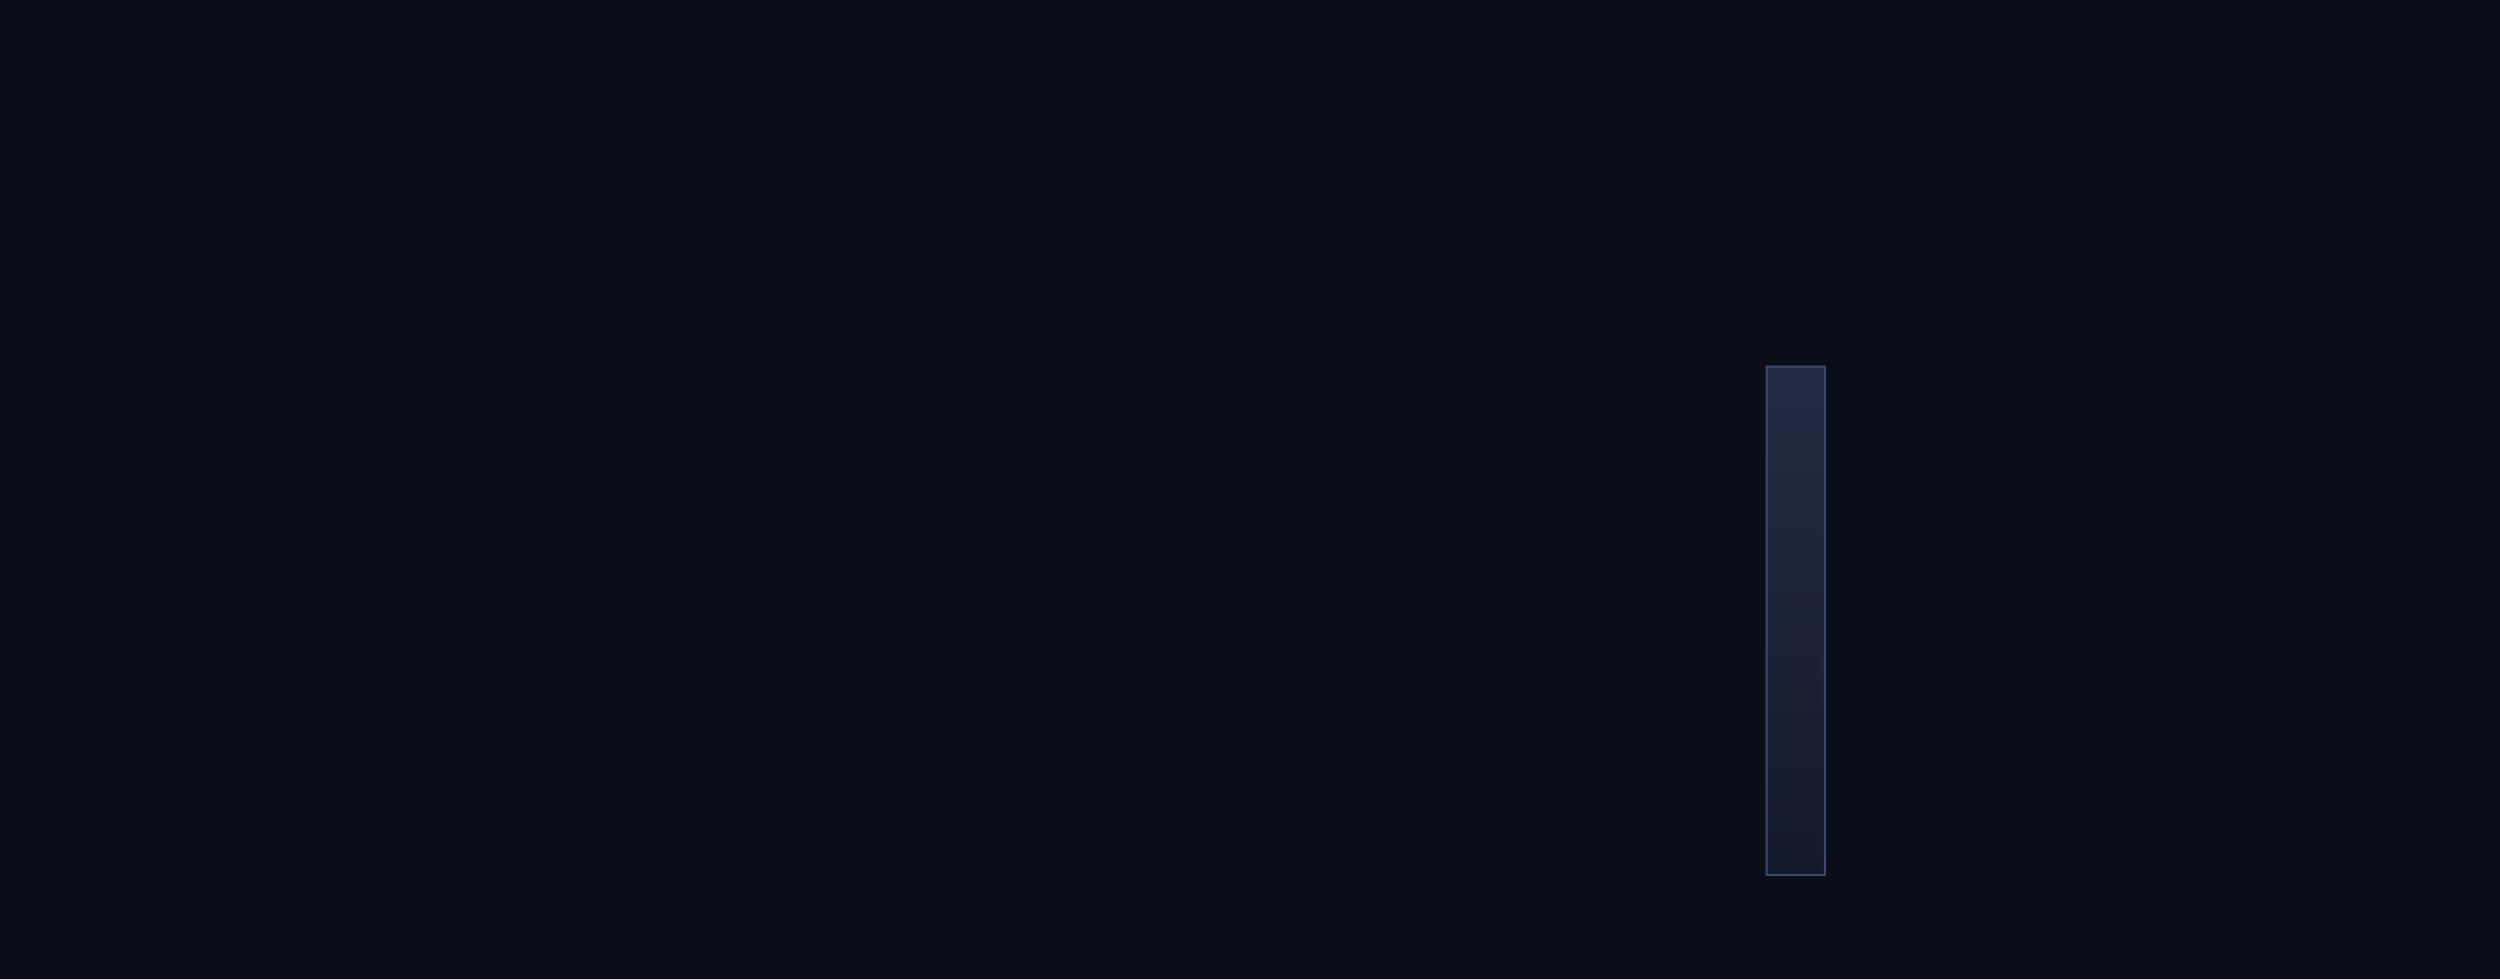
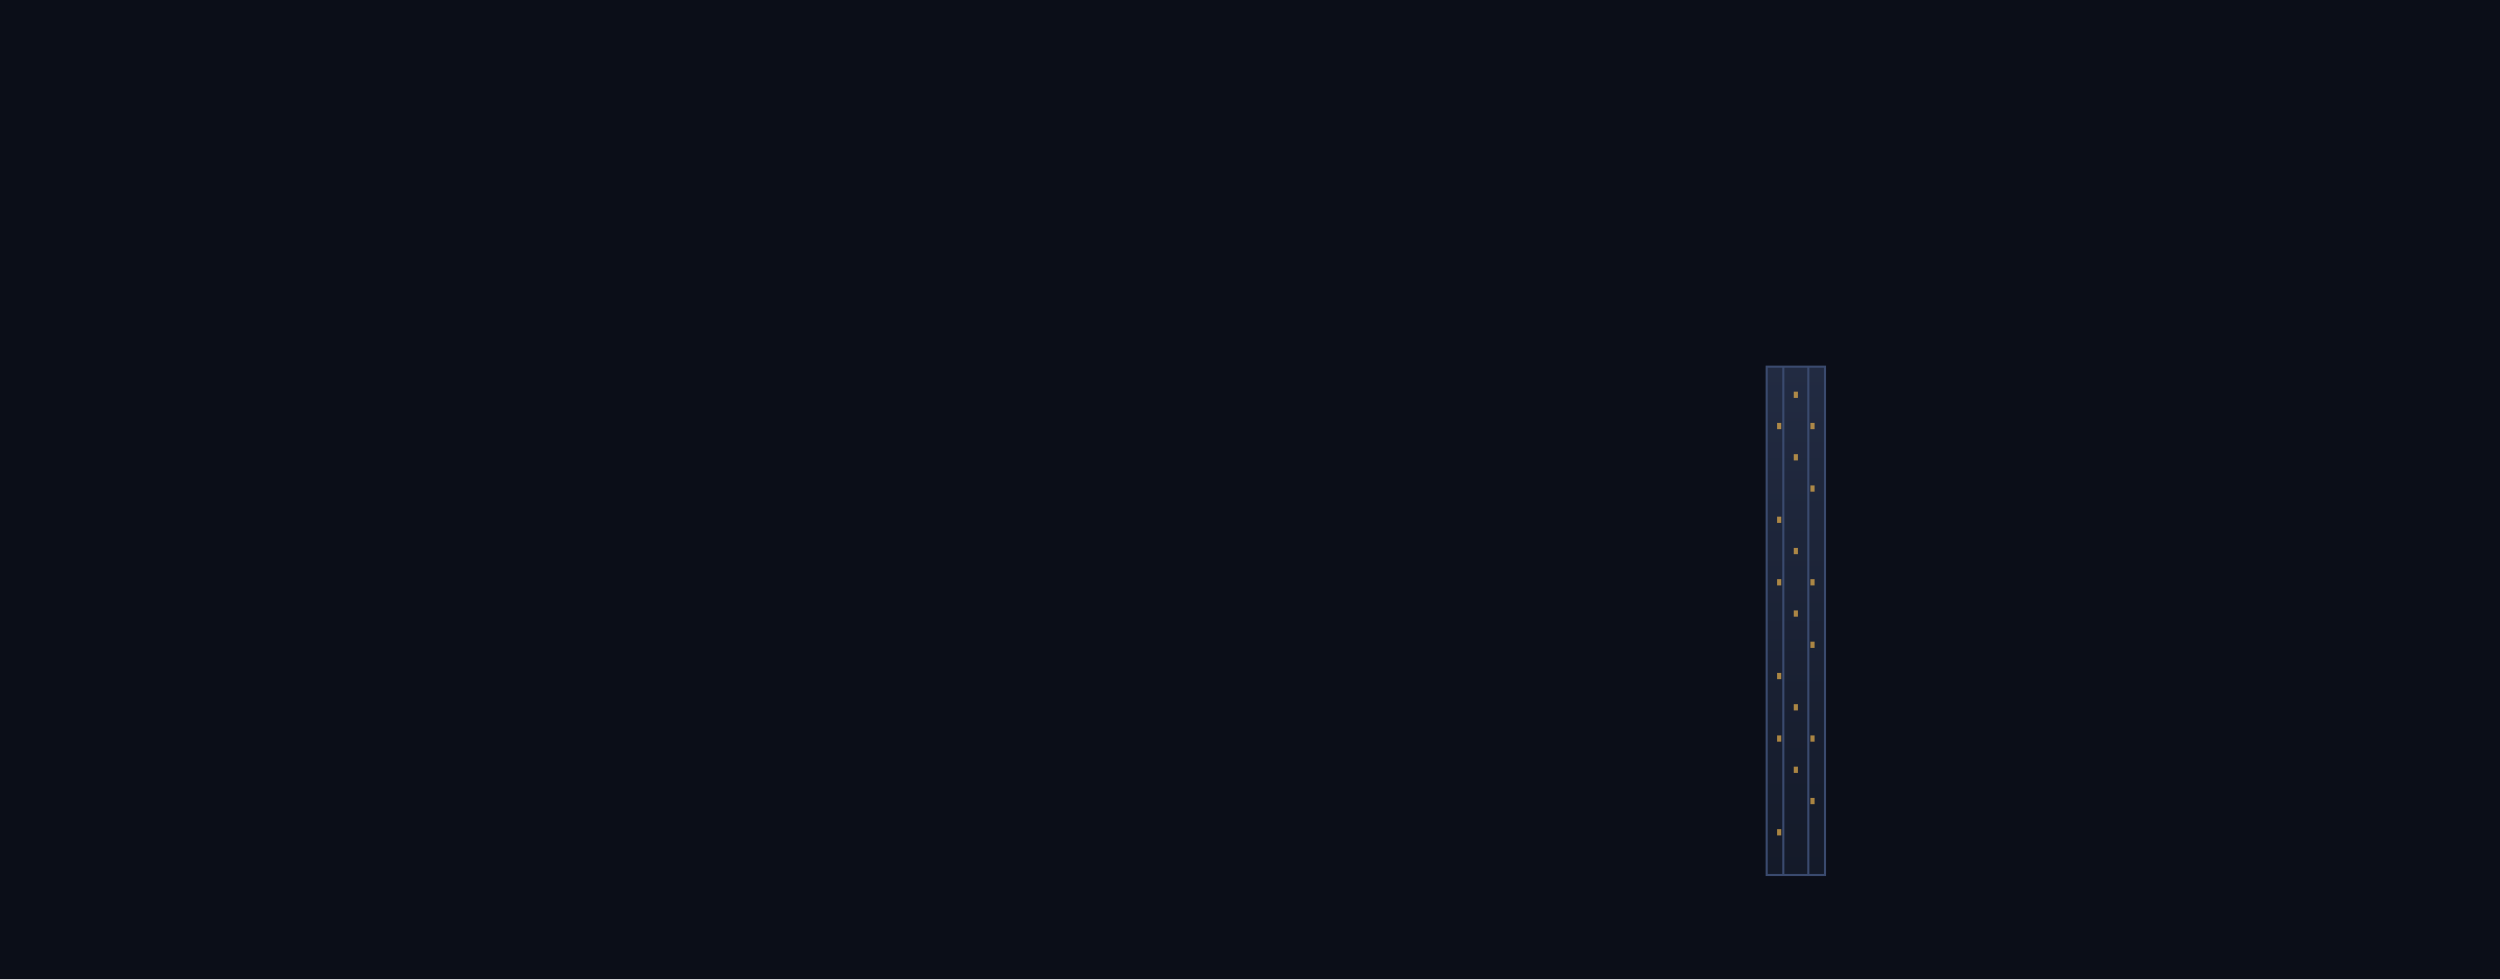
<svg xmlns="http://www.w3.org/2000/svg" viewBox="0 0 1200 470" width="1200" height="470">
  <defs>
    <linearGradient id="towerGlass" x1="0" y1="0" x2="0" y2="1">
      <stop offset="0" stop-color="#222b42" />
      <stop offset="1" stop-color="#141a29" />
    </linearGradient>
+     <clipPath id="landmark-windows">
+       <path d="M848 420 L848 176 L876 176 L876 420 Z" />
+     </clipPath>
  </defs>
  <rect width="1200" height="470" fill="#0b0e18" />
  <g>
+     <path d="M848 420 L848 176 L876 176 L876 420 Z" fill="url(#towerGlass)" stroke="#3a4a6e" stroke-width="1" />
+     <g clip-path="url(#landmark-windows)" fill="#e8b04b" opacity=".7">
+       <rect x="861" y="188" width="2" height="3" />
+       <rect x="853" y="203" width="2" height="3" />
+       <rect x="869" y="203" width="2" height="3" />
+       <rect x="861" y="218" width="2" height="3" />
+       <rect x="869" y="233" width="2" height="3" />
+       <rect x="853" y="248" width="2" height="3" />
+       <rect x="861" y="263" width="2" height="3" />
+       <rect x="853" y="278" width="2" height="3" />
+       <rect x="869" y="278" width="2" height="3" />
+       <rect x="861" y="293" width="2" height="3" />
+       <rect x="869" y="308" width="2" height="3" />
+       <rect x="853" y="323" width="2" height="3" />
+       <rect x="861" y="338" width="2" height="3" />
+       <rect x="853" y="353" width="2" height="3" />
+       <rect x="869" y="353" width="2" height="3" />
+       <rect x="861" y="368" width="2" height="3" />
+       <rect x="869" y="383" width="2" height="3" />
+       <rect x="853" y="398" width="2" height="3" />
+     </g>
    <path d="M856 176 L856 420 M868 176 L868 420" stroke="#3a4a6e" stroke-width="1" fill="none" />
-     <path d="M848 420 L848 176 L876 176 L876 420 Z" fill="url(#towerGlass)" stroke="#3a4a6e" stroke-width="1" />
  </g>
</svg>
